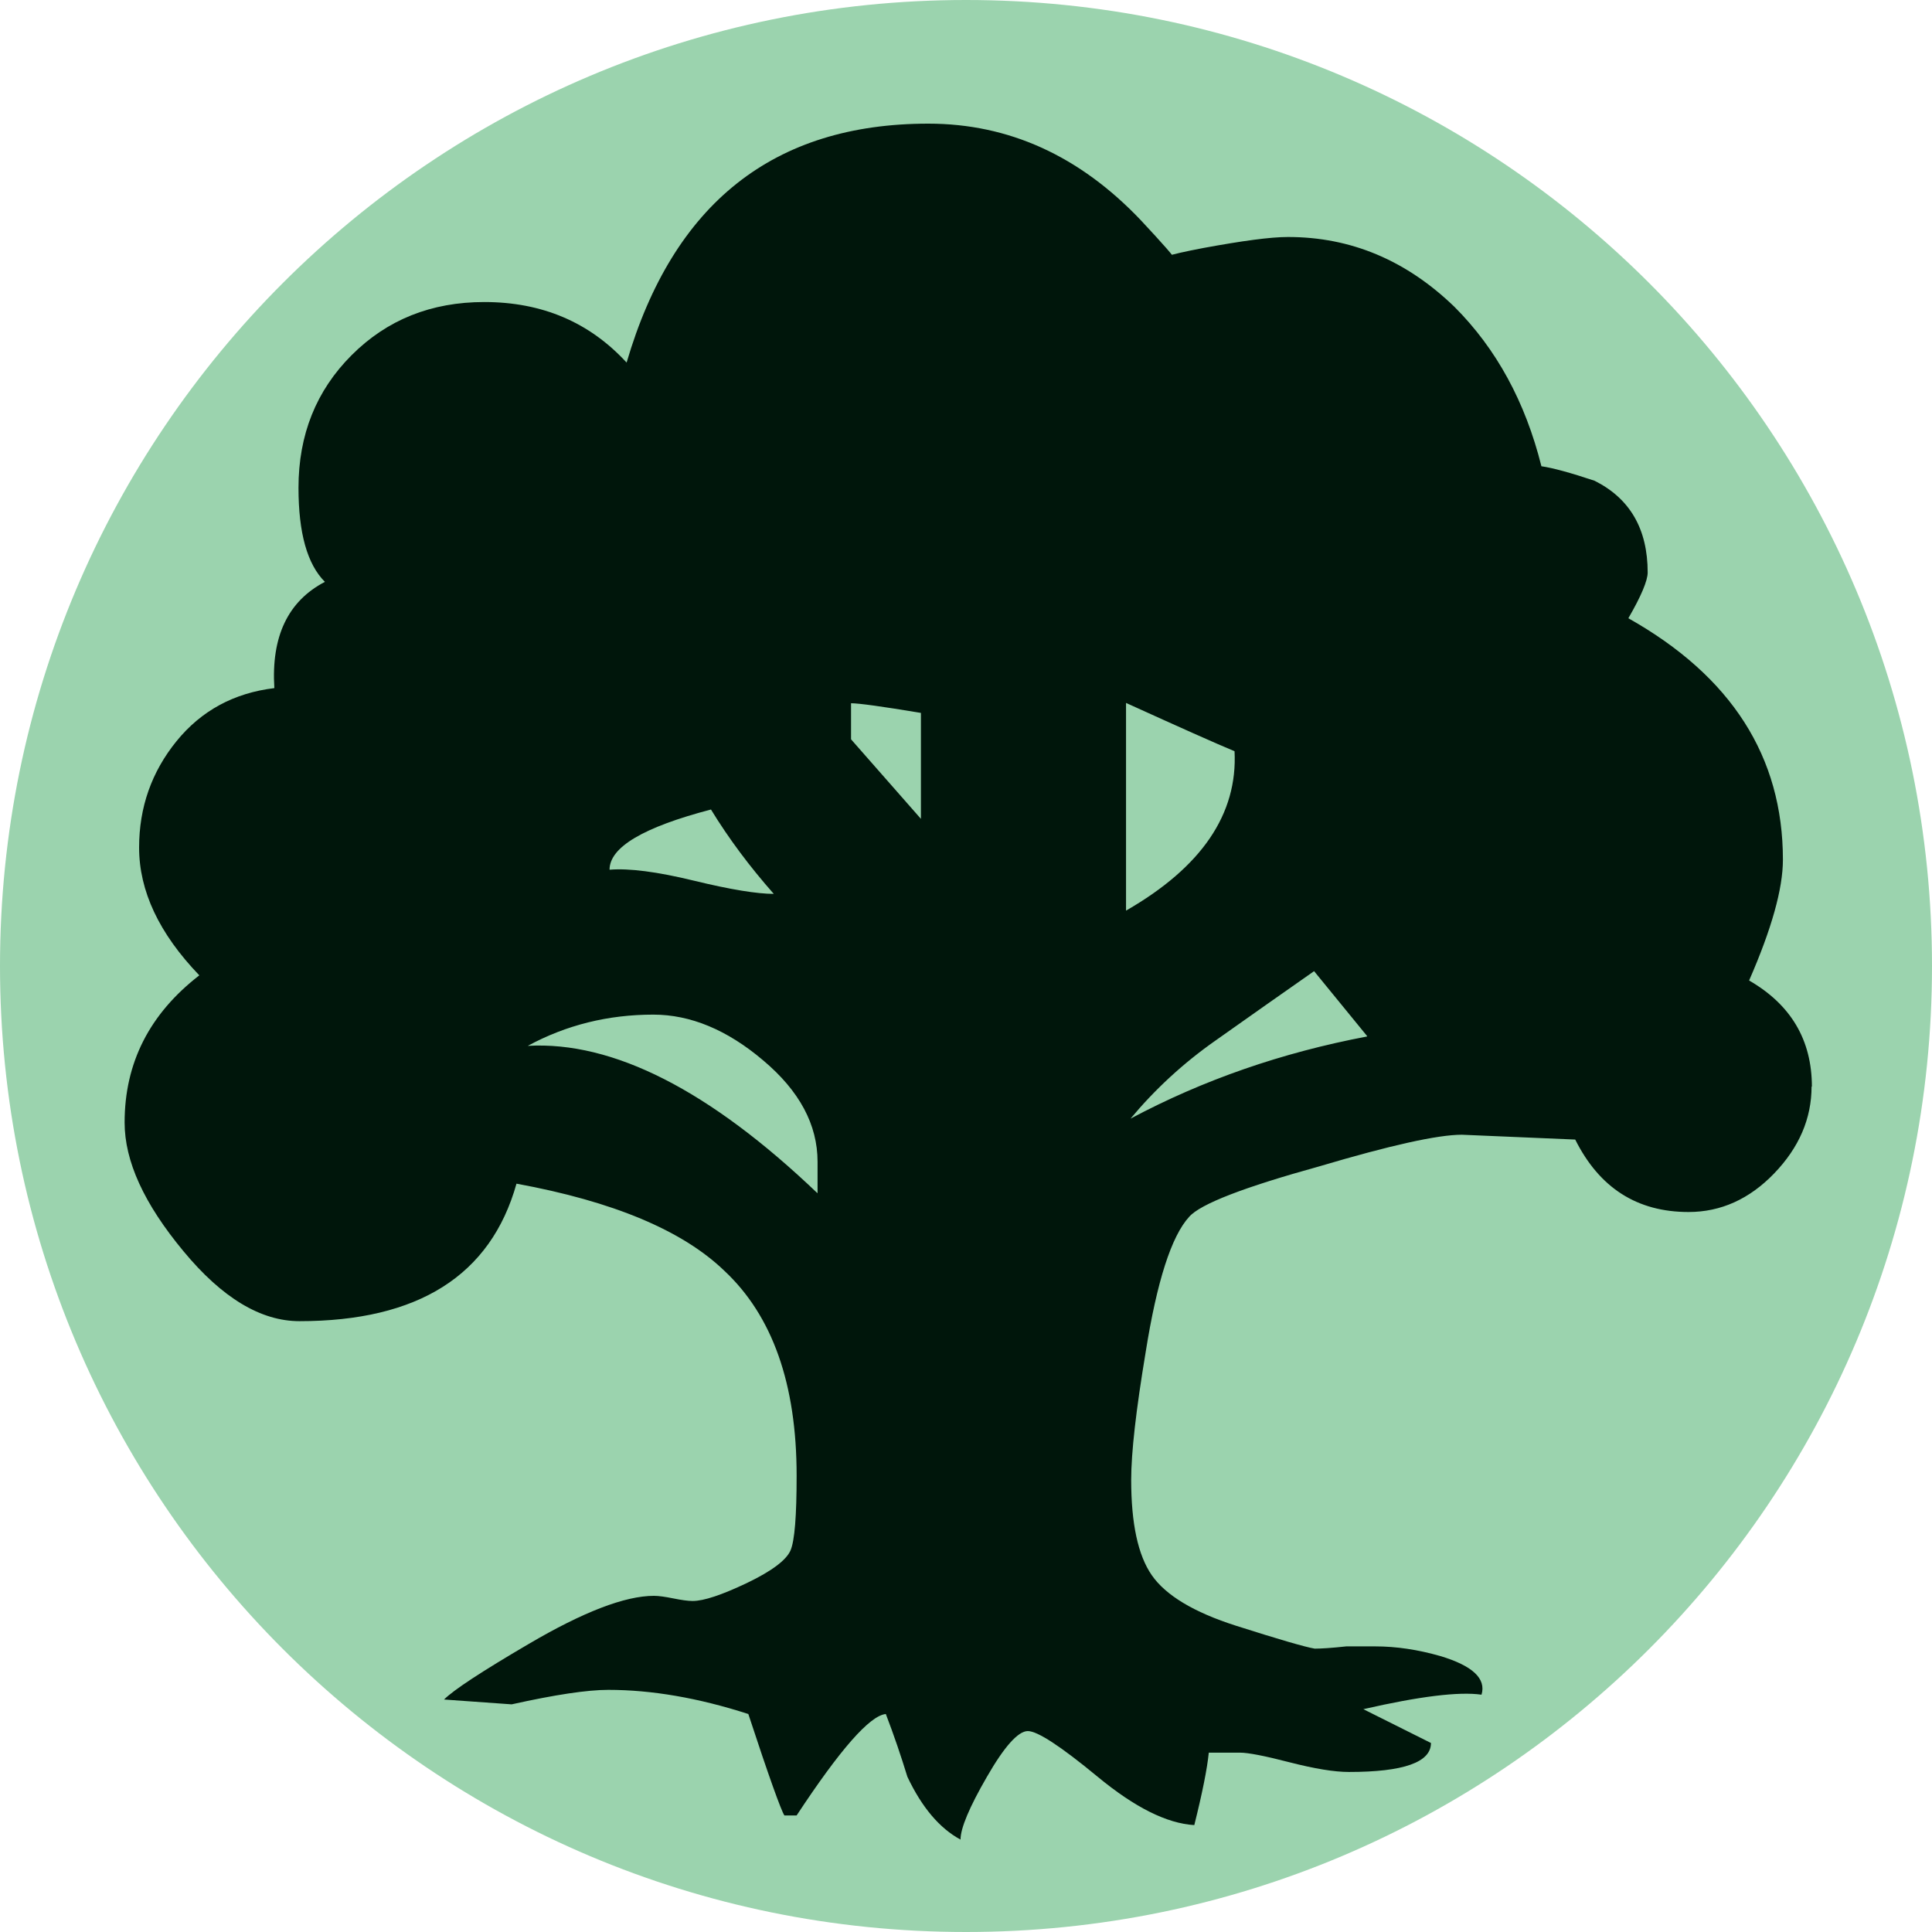
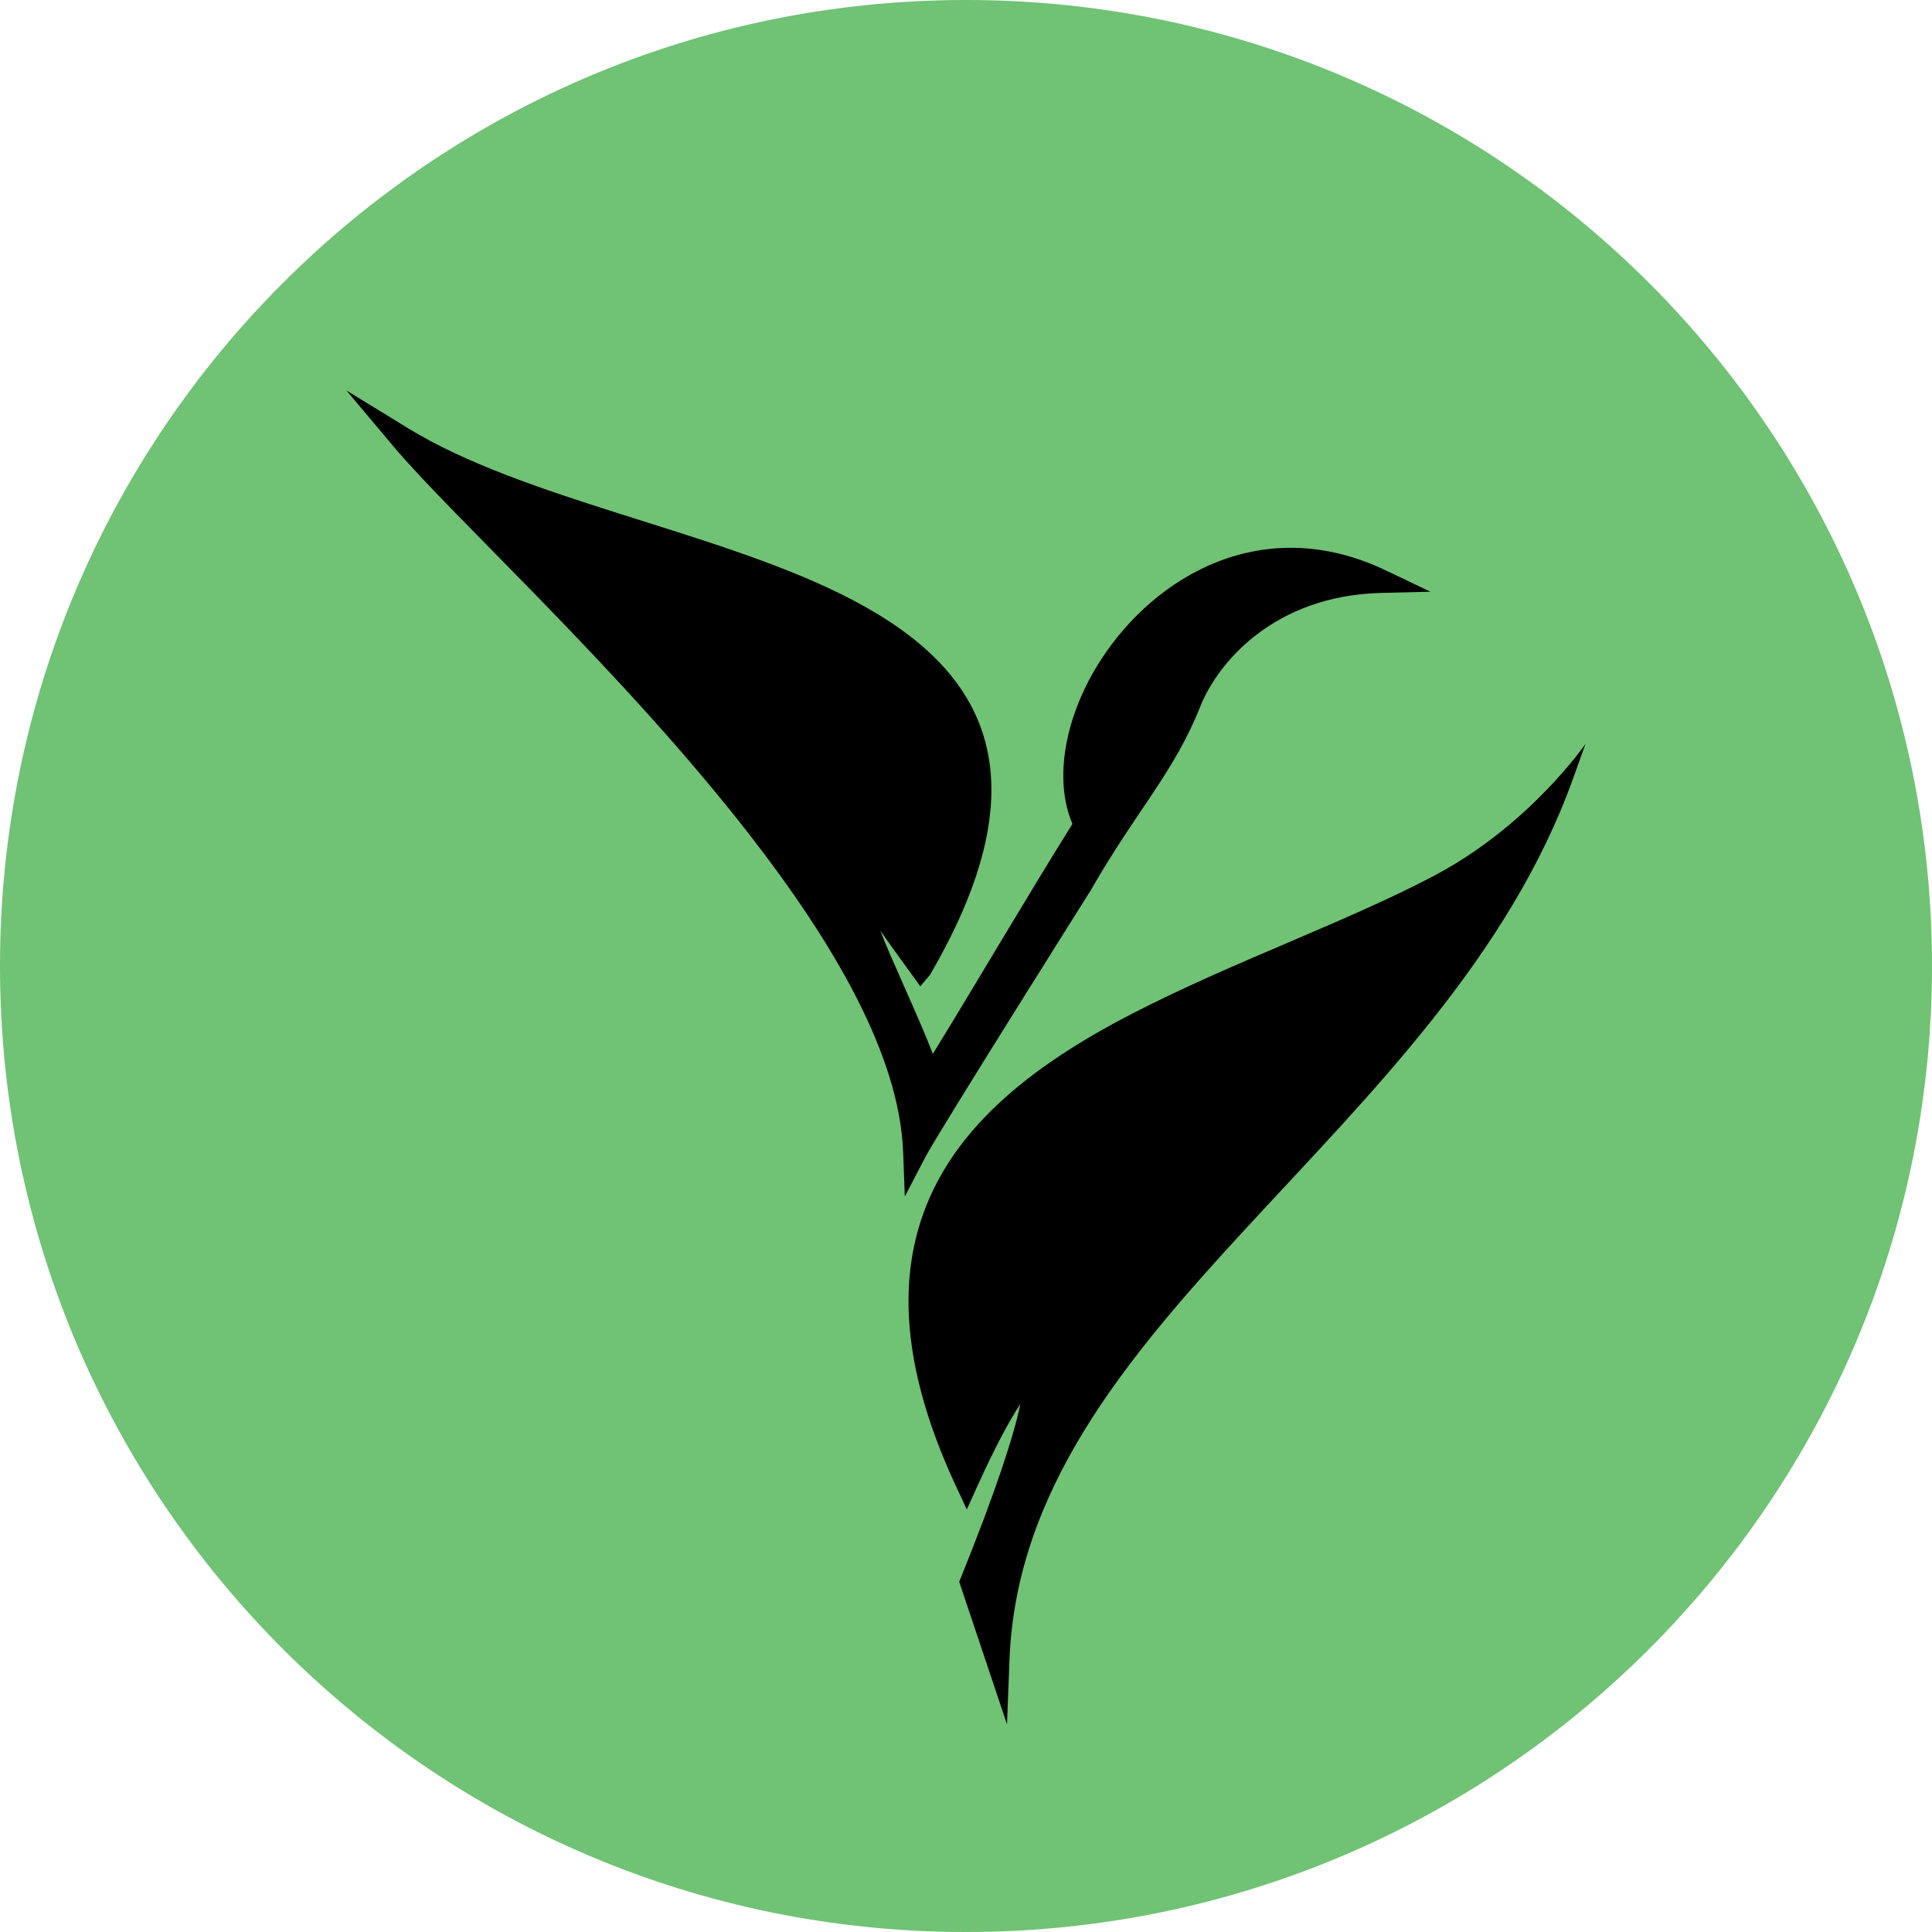
- <svg xmlns="http://www.w3.org/2000/svg" width="600" height="600" version="1.1">
-   <circle cx="300" cy="300" r="300" fill="#9bd3ae" />
-   <path d="m562.6 337.4c0 10-3.9 19-11.6 27-7.7 8-16.6 12-26.6 12-16 0-27.7-7.5-35.2-22.5l-35.2-1.5c-7.5 0-22.3 3.3-44.2 9.8-23.5 6.5-37 11.7-40.5 15.7-5.5 6-10 20-13.5 42-3 18-4.5 31.2-4.5 39.7 0 13.5 2.1 23.4 6.4 29.6 4.3 6.2 13 11.5 26.2 15.7 13.2 4.2 21.4 6.6 24.4 7.1 2 0 5.2-0.2 9.8-0.7l9 0c6.5 0 13.2 1 20.2 3 10 3 14.3 7 12.8 12-7-1-19.2 0.5-36.7 4.5l21 10.5c0 6-8.5 9-25.5 9-4.5 0-10.6-1-18.4-3-7.7-2-12.9-3-15.4-3l-9.7 0c-0.5 5-2 12.5-4.5 22.5-8.5-0.5-18.5-5.5-30-15-11.5-9.5-18.7-14.2-21.7-14.2-3 0-7.3 4.8-12.7 14.2-5.5 9.5-8.2 16-8.2 19.5-6.5-3.5-12-10-16.5-19.5-2-6.5-4.2-13-6.7-19.5-5 0.5-14.2 11-27.7 31.5l-3.8 0c-1-1.5-4.8-12-11.2-31.5-15.5-5-30-7.5-43.5-7.5-6.5 0-16.5 1.5-30 4.5l-21-1.5c3-3 11.7-8.7 26.2-17.2 17-10 30-15 39-15 1.5 0 3.5 0.3 6 0.8 2.5 0.5 4.5 0.8 6 0.8 3.5 0 9.1-1.9 16.9-5.6 7.7-3.7 12.2-7.1 13.5-10.1 1.3-3 1.9-10.8 1.9-23.2 0-28.5-7.5-49.7-22.5-63.7-13-12.5-34.5-21.5-64.5-27-8 28.5-30.5 42.7-67.4 42.7-12 0-24-7.2-36-21.7C44.7 373.8 38.7 360.6 38.7 348.6c0-18.5 7.7-33.7 23.2-45.7-12.5-13-18.7-26.2-18.7-39.7 0-12.5 3.9-23.5 11.6-33 7.7-9.5 17.9-15 30.4-16.5-1-16 4.2-27 15.7-33-5.5-5.5-8.2-15.2-8.2-29.2 0-16.5 5.5-30.2 16.5-41.2 11-11 24.7-16.5 41.2-16.5 18 0 32.7 6.3 44.2 18.8 14.5-49.5 45.7-74.2 93.7-74.2 25 0 47 10 66 30 7 7.5 10.5 11.5 10.5 12-6 0-3-1.1 9-3.4 12-2.2 20.7-3.4 26.2-3.4 19.5 0 36.7 7.2 51.7 21.7 13 13 22 29.5 27 49.5 3.5 0.5 9 2 16.5 4.5 11 5.5 16.5 15 16.5 28.5 0 2.5-2 7.3-6 14.2 32 18 48 43 48 75 0 9-3.5 21.5-10.5 37.5 13 7.5 19.5 18.5 19.5 33m-308.8 33 0-9.7c0-11.5-5.6-22-16.9-31.5-11.2-9.5-22.6-14.2-34.1-14.2-14 0-27 3.2-39 9.7 26.5-1.5 56.5 13.8 89.9 45.7m-13.5-92.9c-7.5-8.5-14-17.2-19.5-26.2-21 5.5-31.5 11.7-31.5 18.7 6-0.5 14.7 0.6 26.2 3.4 11.5 2.8 19.7 4.1 24.8 4.1m45.7-23.2 0-33c-12-2-19.3-3-21.7-3l0 11.2 21.7 24.7m97.4-21c-6-2.5-17.2-7.5-33.7-15l0 64.5c23.5-13.5 34.7-30 33.7-49.5m41.2 88.5-16.5-20.2c-10 7-20.1 14.1-30.4 21.4-10.3 7.2-19.1 15.4-26.6 24.4 22.5-12 47-20.5 73.4-25.5" fill="#00160b" />
+ <svg xmlns="http://www.w3.org/2000/svg" width="320" height="320" viewBox="0 0 320 320" version="1.1" xml:space="preserve" style="fill-rule:evenodd;clip-rule:evenodd;stroke-linejoin:round;stroke-miterlimit:2;">
+   <g id="green">
+     <g transform="matrix(0.533333,0,0,0.533333,0,0)">
+       <circle cx="300" cy="300" r="300" style="fill:rgb(112,194,116);" />
+     </g>
+     <g transform="matrix(0.853237,0,0,0.853237,18.9135,21.4381)">
+       <path d="M175.904,247.427C173.709,250.727 170.841,256.12 167.572,263.341L165.514,267.886L163.407,263.364C153.982,243.138 152.405,227.138 155.907,214.145C161.157,194.667 177.929,181.781 197.852,171.527C217.143,161.599 239.219,153.833 256.136,144.922C274.82,135.08 285.618,119.265 285.618,119.265L283.236,125.907C270.798,160.607 243.885,187.116 219.694,213.338C196.096,238.917 175.065,264.18 173.795,297.088L173.313,309.602L164.037,281.931L164.354,281.146C171.102,264.46 174.683,253.458 175.904,247.427ZM148.714,155.529C150.812,161.045 155.74,171.311 158.924,179.452C168.091,164.516 176.846,149.498 186.014,134.815C182.271,126.01 184.637,113.66 191.51,103.011C202.114,86.578 223.14,74.271 246.877,85.616L255.499,89.736L245.946,89.974C225.086,90.494 214.188,103.577 210.826,112.043C205.716,124.91 198.356,132.309 189.576,147.689L189.55,147.731C189.55,147.731 159.97,194.689 157.474,199.476L153.478,207.138L153.152,198.502C152.442,179.681 139.63,157.914 123.438,137.04C98.675,105.118 65.866,75.389 54.167,61.475L45.091,50.681L57.118,58.046C79.421,71.704 115.923,77.751 141.123,90.215C154.358,96.762 164.524,105.092 168.482,116.83C172.412,128.483 170.286,143.669 158.362,164.12L156.488,166.334C156.488,166.334 149.81,157.161 148.714,155.529Z" />
+     </g>
+   </g>
</svg>
